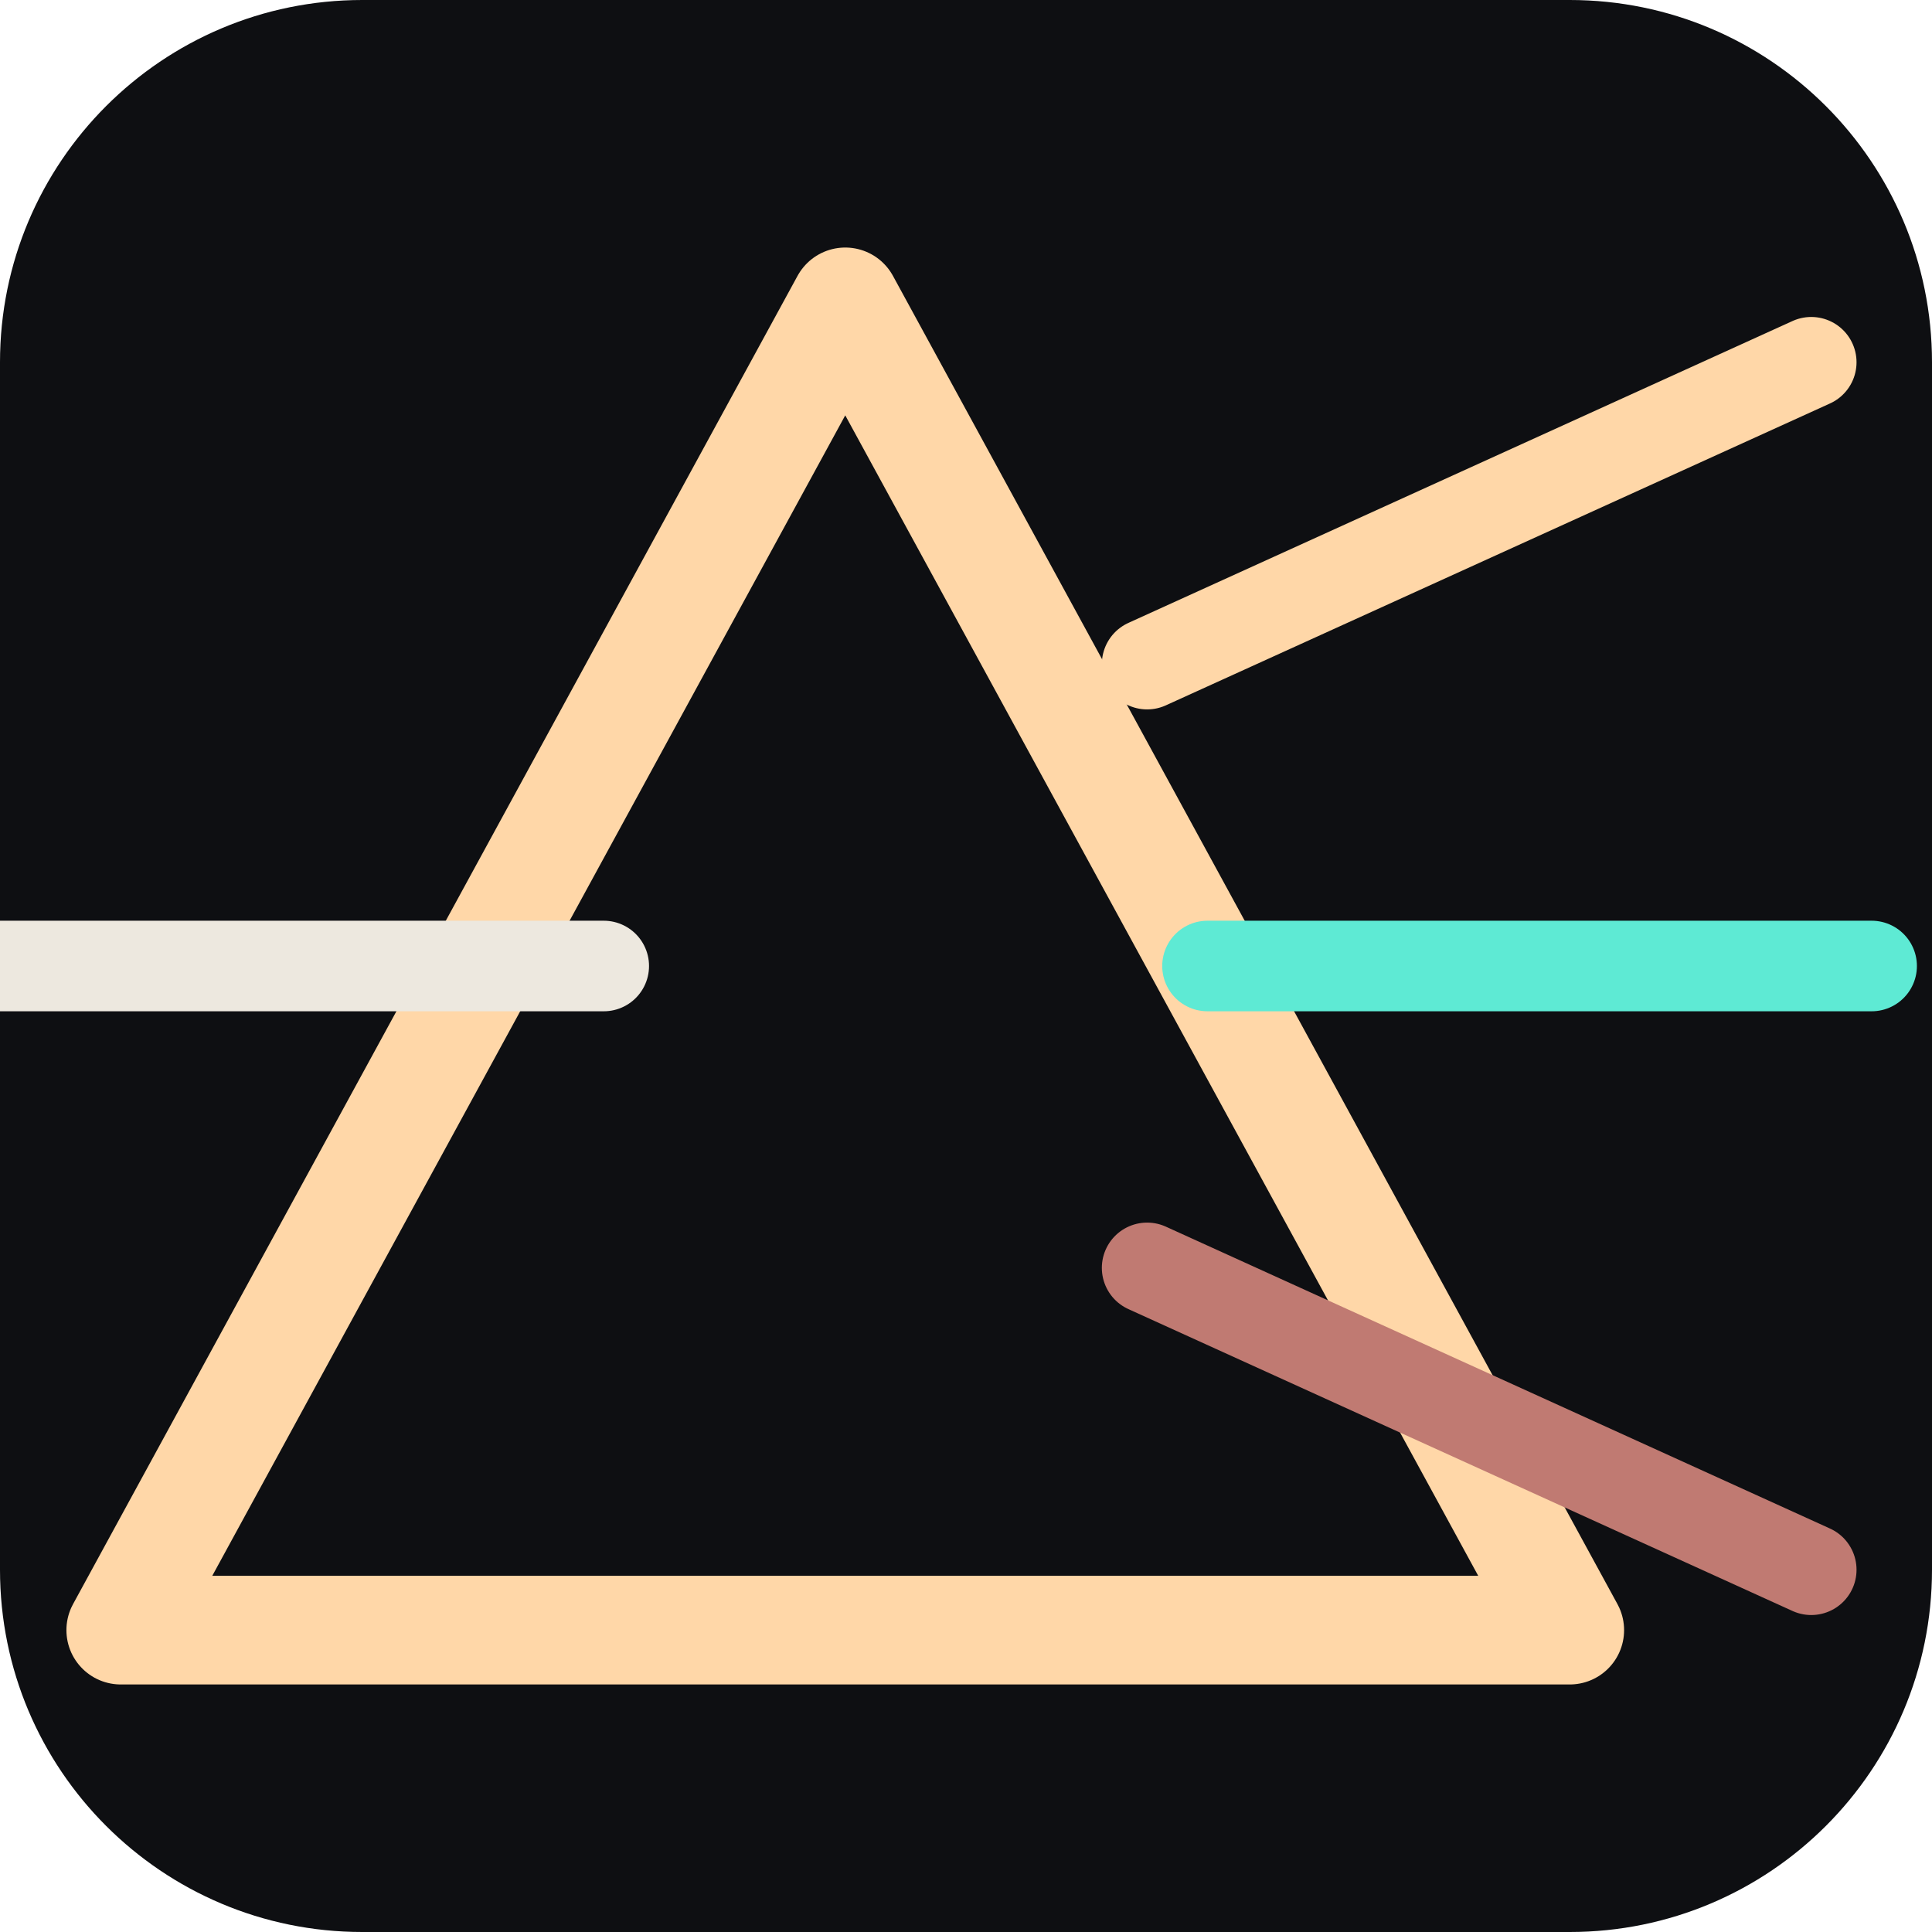
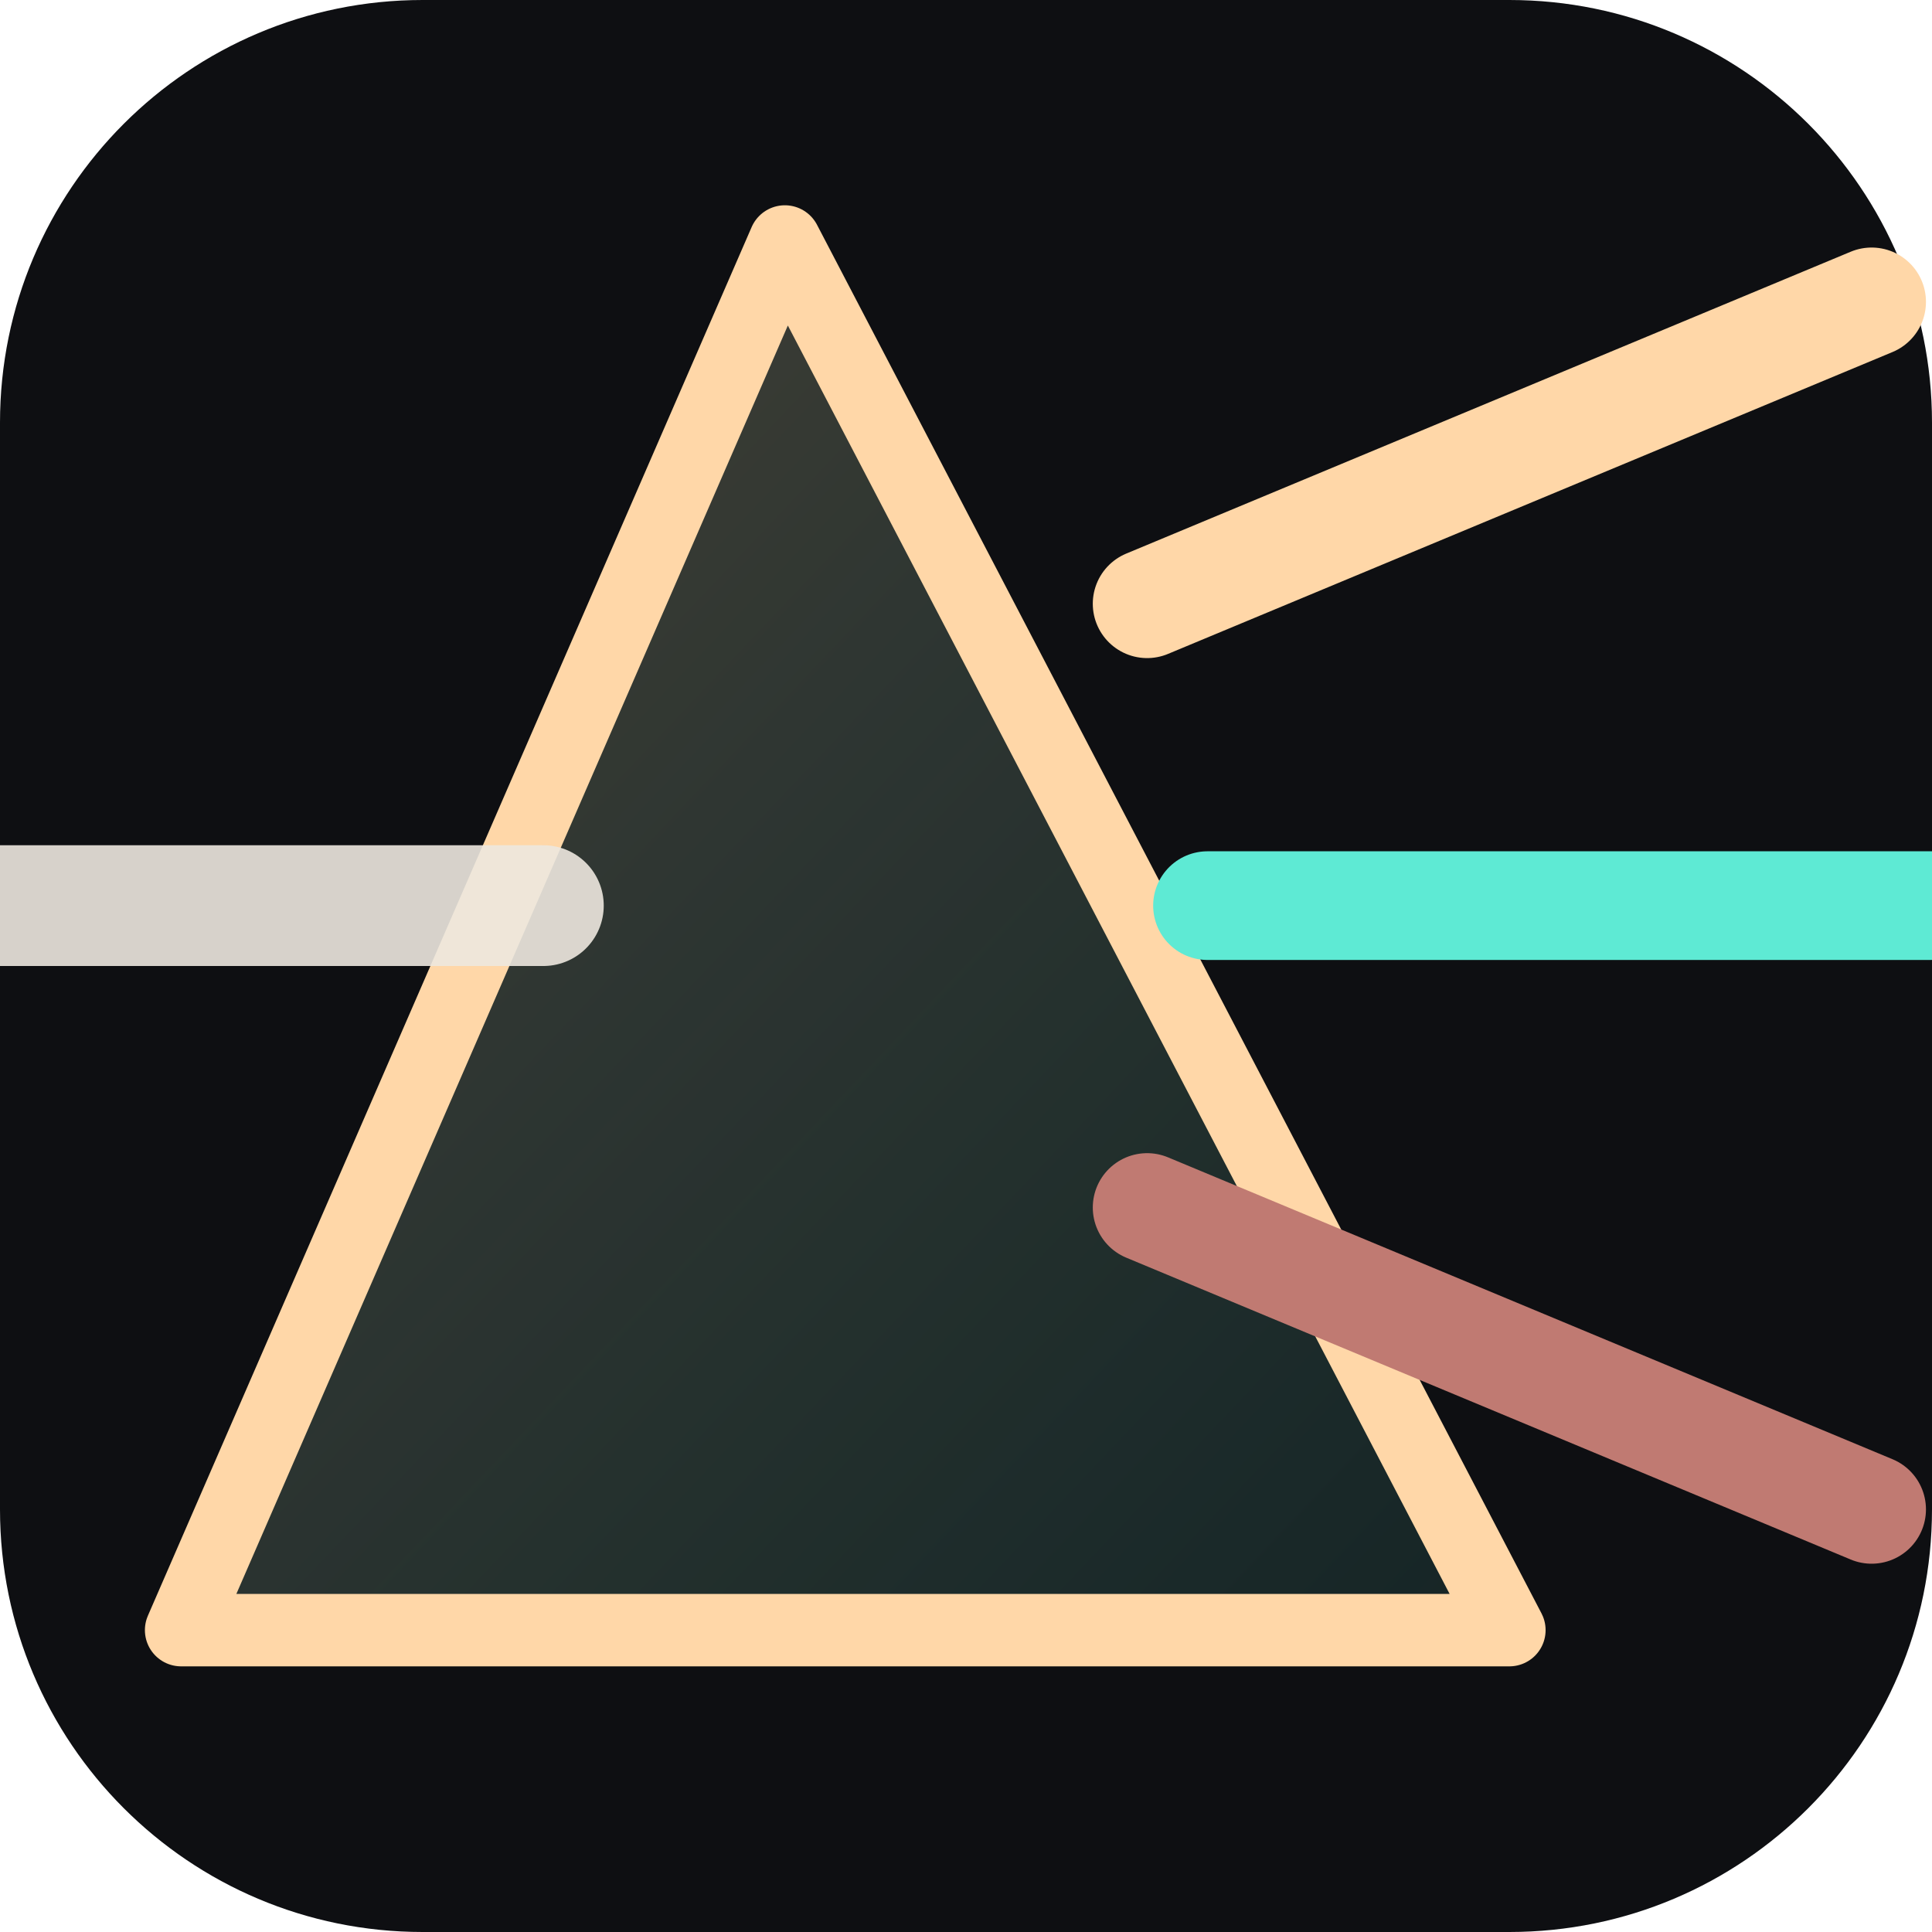
<svg xmlns="http://www.w3.org/2000/svg" viewBox="0 0 32 32">
-   <rect width="32" height="32" rx="6" fill="#0e0f12" />
-   <polygon points="14,5 26,27 2,27" fill="none" stroke="#ffd7a8" stroke-width="1.8" stroke-linejoin="round" />
-   <line x1="0" y1="16" x2="10" y2="16" stroke="#ede8df" stroke-width="1.5" stroke-linecap="round" />
-   <line x1="19" y1="11" x2="30" y2="6" stroke="#ffd7a8" stroke-width="1.5" stroke-linecap="round" />
-   <line x1="20" y1="16" x2="31" y2="16" stroke="#5eead4" stroke-width="1.5" stroke-linecap="round" />
-   <line x1="19" y1="21" x2="30" y2="26" stroke="#c07a72" stroke-width="1.5" stroke-linecap="round" />
+   <defs>
+     <linearGradient id="prism" x1="0" y1="0" x2="1" y2="1">
+       <stop offset="0%" stop-color="#ffd7a8" stop-opacity="0.25" />
+       <stop offset="100%" stop-color="#5eead4" stop-opacity="0.1" />
+     </linearGradient>
+   </defs>
+   <rect width="32" height="32" rx="7" fill="#0e0f12" />
+   <polygon points="13,4 25,27 3,27" fill="url(#prism)" stroke="#ffd7a8" stroke-width="1.2" stroke-linejoin="round" />
+   <line x1="0" y1="15" x2="9" y2="15" stroke="#ede8df" stroke-width="2" stroke-linecap="round" opacity="0.9" />
+   <line x1="19" y1="10" x2="31" y2="5" stroke="#ffd7a8" stroke-width="1.8" stroke-linecap="round" />
+   <line x1="20" y1="15" x2="32" y2="15" stroke="#5eead4" stroke-width="1.8" stroke-linecap="round" />
+   <line x1="19" y1="20" x2="31" y2="25" stroke="#c07a72" stroke-width="1.8" stroke-linecap="round" />
</svg>
